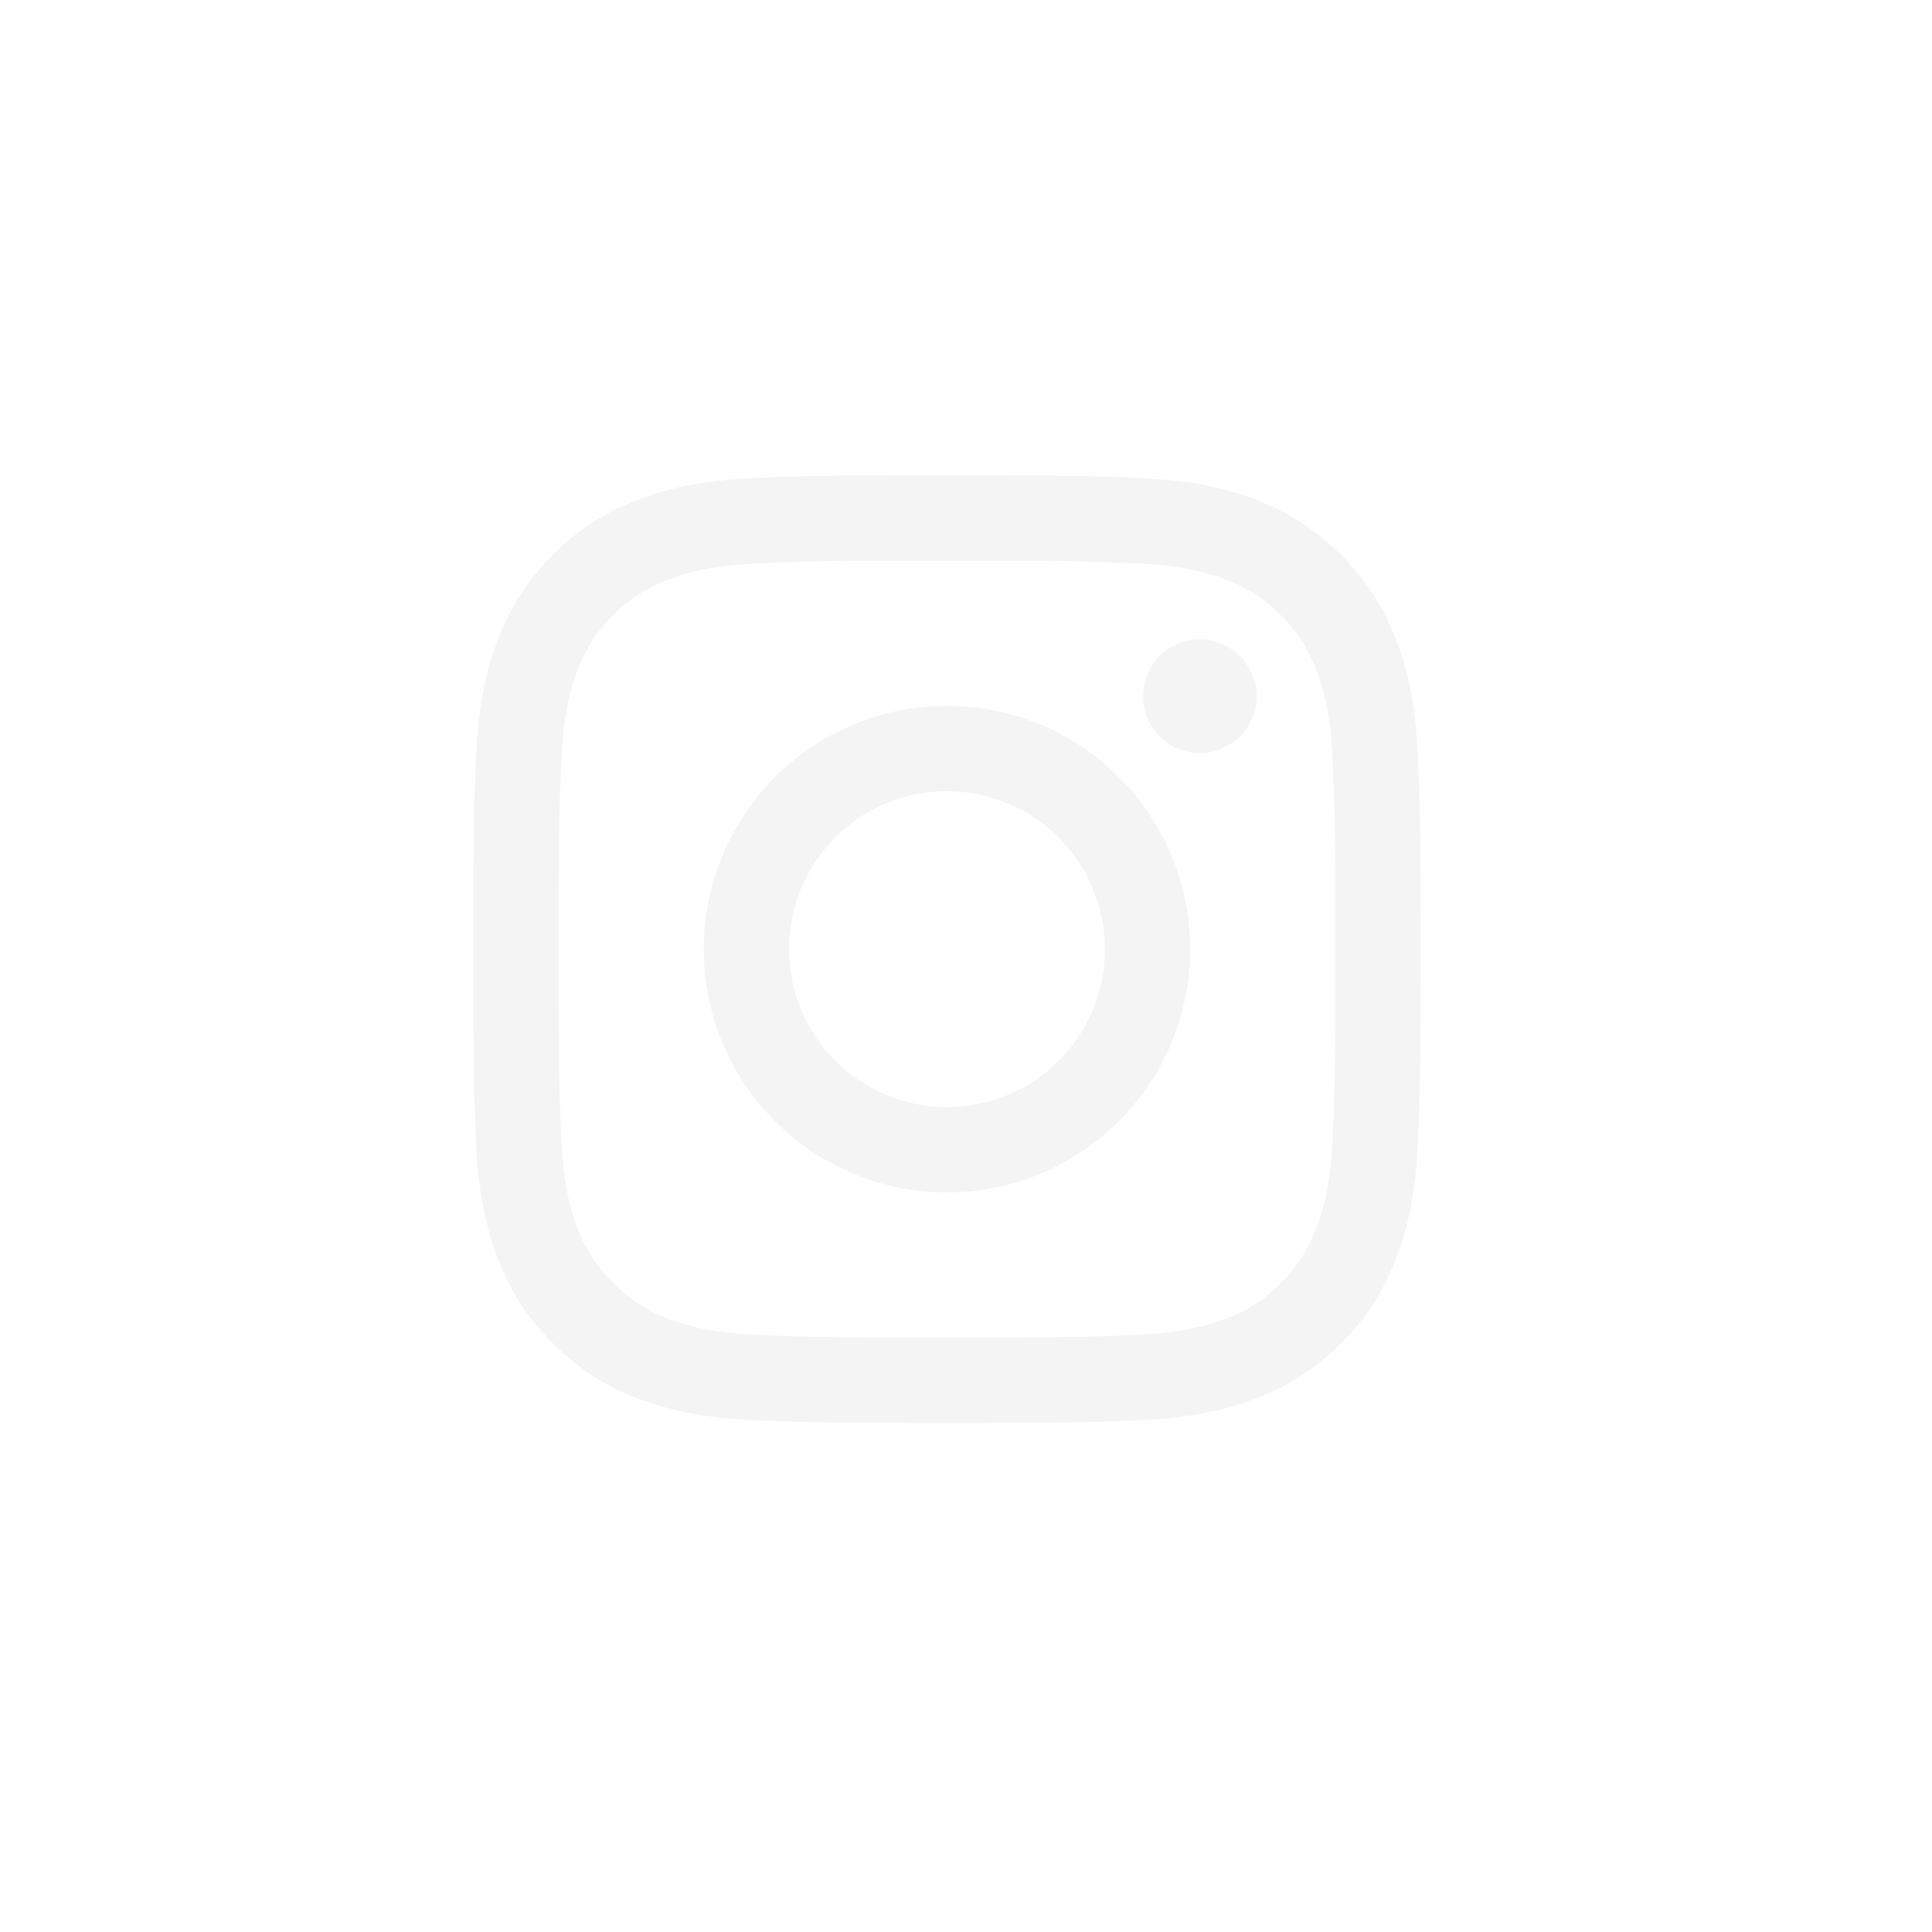
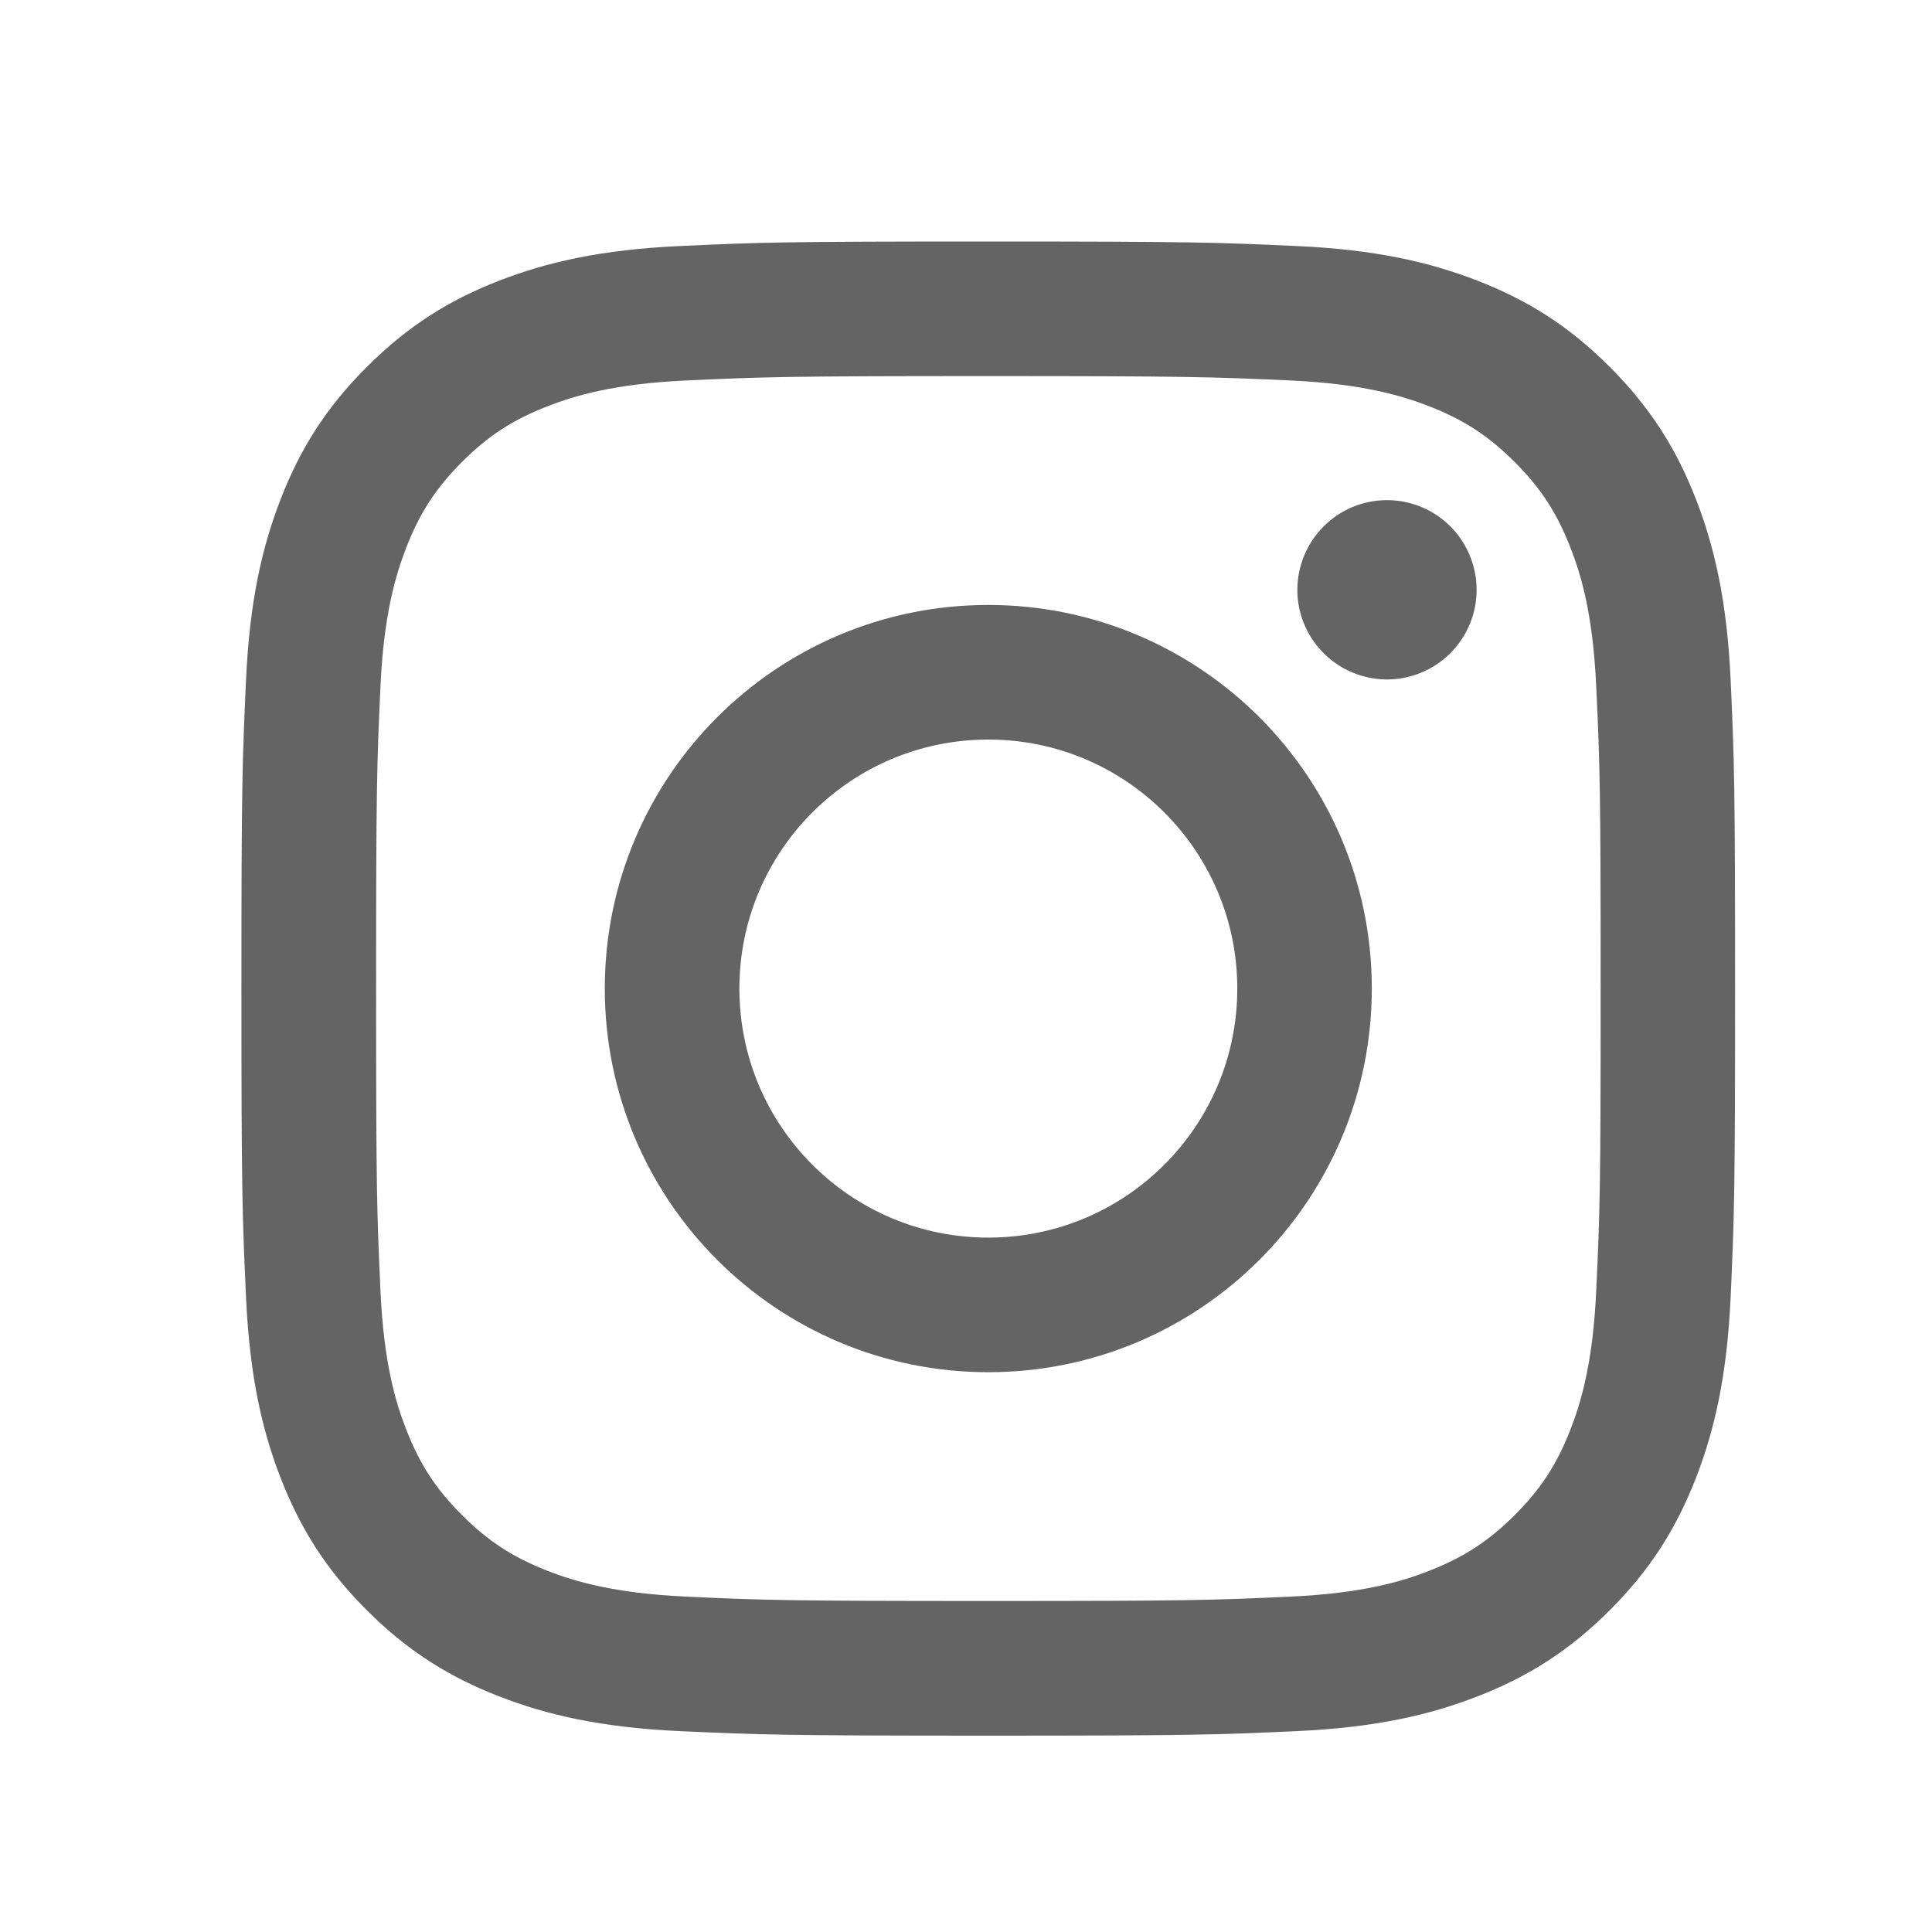
- <svg xmlns="http://www.w3.org/2000/svg" width="46" height="46" viewBox="0 0 46 46" fill="none">
-   <path d="M18.788 22.598C18.788 20.522 20.471 18.838 22.547 18.838C24.623 18.838 26.306 20.522 26.306 22.598C26.306 24.675 24.623 26.359 22.547 26.359C20.471 26.359 18.788 24.675 18.788 22.598ZM16.756 22.598C16.756 25.797 19.349 28.391 22.547 28.391C25.745 28.391 28.337 25.797 28.337 22.598C28.337 19.399 25.745 16.806 22.547 16.806C19.349 16.806 16.756 19.399 16.756 22.598ZM27.213 16.576C27.213 16.844 27.293 17.106 27.441 17.328C27.59 17.551 27.801 17.725 28.048 17.827C28.295 17.93 28.567 17.957 28.83 17.904C29.093 17.852 29.334 17.724 29.523 17.534C29.712 17.345 29.841 17.104 29.894 16.841C29.946 16.579 29.919 16.307 29.817 16.059C29.715 15.812 29.541 15.6 29.319 15.452C29.096 15.303 28.835 15.223 28.567 15.223H28.567C28.208 15.223 27.864 15.366 27.61 15.62C27.356 15.873 27.214 16.217 27.213 16.576ZM17.991 31.78C16.891 31.73 16.294 31.547 15.896 31.392C15.37 31.187 14.994 30.943 14.599 30.548C14.204 30.154 13.96 29.779 13.756 29.252C13.601 28.855 13.418 28.257 13.368 27.157C13.313 25.968 13.302 25.611 13.302 22.598C13.302 19.586 13.314 19.23 13.368 18.04C13.418 16.94 13.602 16.343 13.756 15.945C13.961 15.418 14.205 15.043 14.599 14.647C14.994 14.252 15.369 14.008 15.896 13.804C16.293 13.649 16.891 13.466 17.991 13.416C19.179 13.361 19.537 13.35 22.547 13.35C25.557 13.35 25.914 13.362 27.104 13.416C28.203 13.466 28.8 13.65 29.198 13.804C29.725 14.008 30.1 14.253 30.495 14.647C30.89 15.042 31.134 15.418 31.339 15.945C31.494 16.342 31.677 16.94 31.727 18.04C31.782 19.23 31.792 19.586 31.792 22.598C31.792 25.611 31.782 25.967 31.727 27.157C31.677 28.257 31.493 28.855 31.339 29.252C31.134 29.779 30.89 30.154 30.495 30.548C30.101 30.943 29.725 31.187 29.198 31.392C28.801 31.547 28.203 31.73 27.104 31.78C25.915 31.835 25.558 31.846 22.547 31.846C19.535 31.846 19.179 31.835 17.991 31.78ZM17.897 11.386C16.697 11.441 15.877 11.631 15.16 11.91C14.418 12.198 13.79 12.584 13.162 13.211C12.535 13.838 12.149 14.467 11.862 15.21C11.583 15.927 11.393 16.747 11.338 17.948C11.282 19.15 11.27 19.535 11.27 22.598C11.27 25.662 11.282 26.046 11.338 27.249C11.393 28.45 11.583 29.27 11.862 29.987C12.149 30.729 12.535 31.359 13.162 31.985C13.79 32.612 14.418 32.998 15.16 33.286C15.878 33.565 16.697 33.756 17.897 33.81C19.1 33.865 19.484 33.879 22.547 33.879C25.609 33.879 25.994 33.866 27.196 33.81C28.397 33.756 29.216 33.565 29.933 33.286C30.675 32.998 31.303 32.612 31.931 31.985C32.559 31.358 32.943 30.729 33.232 29.987C33.511 29.27 33.702 28.45 33.755 27.249C33.81 26.045 33.823 25.662 33.823 22.598C33.823 19.535 33.81 19.15 33.755 17.948C33.701 16.747 33.511 15.926 33.232 15.21C32.943 14.468 32.558 13.839 31.931 13.211C31.304 12.583 30.675 12.198 29.934 11.91C29.216 11.631 28.396 11.44 27.197 11.386C25.994 11.332 25.61 11.318 22.548 11.318C19.485 11.318 19.1 11.331 17.897 11.386Z" fill="#F4F4F4" />
+ <svg xmlns="http://www.w3.org/2000/svg" width="24" height="24" viewBox="0 0 24 24" fill="none">
+   <path d="M9.185 12.28C9.185 10.572 10.569 9.187 12.277 9.187C13.985 9.187 15.37 10.572 15.37 12.28C15.37 13.989 13.985 15.374 12.277 15.374C10.569 15.374 9.185 13.989 9.185 12.28ZM7.513 12.28C7.513 14.912 9.646 17.046 12.277 17.046C14.908 17.046 17.041 14.912 17.041 12.28C17.041 9.648 14.908 7.515 12.277 7.515C9.646 7.515 7.513 9.648 7.513 12.28ZM16.116 7.326C16.116 7.546 16.181 7.762 16.304 7.945C16.426 8.128 16.6 8.271 16.803 8.355C17.007 8.44 17.23 8.462 17.446 8.419C17.662 8.376 17.861 8.27 18.017 8.114C18.172 7.959 18.278 7.76 18.322 7.544C18.364 7.328 18.343 7.104 18.258 6.901C18.174 6.697 18.032 6.523 17.849 6.401C17.666 6.278 17.45 6.213 17.23 6.213H17.23C16.934 6.213 16.651 6.33 16.443 6.539C16.234 6.748 16.117 7.031 16.116 7.326ZM8.529 19.834C7.624 19.793 7.133 19.642 6.806 19.515C6.373 19.346 6.064 19.146 5.739 18.821C5.414 18.496 5.213 18.188 5.045 17.754C4.917 17.428 4.767 16.936 4.726 16.031C4.681 15.053 4.672 14.759 4.672 12.28C4.672 9.802 4.681 9.509 4.726 8.53C4.767 7.625 4.919 7.134 5.045 6.807C5.213 6.373 5.414 6.064 5.739 5.739C6.063 5.414 6.372 5.213 6.806 5.045C7.133 4.918 7.624 4.767 8.529 4.726C9.507 4.681 9.801 4.672 12.277 4.672C14.754 4.672 15.048 4.682 16.026 4.726C16.931 4.767 17.422 4.919 17.749 5.045C18.182 5.213 18.491 5.415 18.816 5.739C19.141 6.064 19.342 6.373 19.51 6.807C19.638 7.133 19.788 7.625 19.829 8.53C19.875 9.509 19.884 9.802 19.884 12.28C19.884 14.759 19.875 15.052 19.829 16.031C19.788 16.936 19.637 17.427 19.51 17.754C19.342 18.188 19.141 18.497 18.816 18.821C18.492 19.145 18.182 19.346 17.749 19.515C17.423 19.643 16.931 19.793 16.026 19.834C15.048 19.879 14.755 19.888 12.277 19.888C9.799 19.888 9.506 19.879 8.529 19.834ZM8.452 3.056C7.464 3.101 6.789 3.258 6.2 3.487C5.59 3.724 5.073 4.042 4.557 4.558C4.04 5.073 3.723 5.591 3.486 6.202C3.257 6.792 3.1 7.466 3.056 8.454C3.01 9.444 2.999 9.76 2.999 12.28C2.999 14.801 3.01 15.117 3.056 16.107C3.1 17.095 3.257 17.769 3.486 18.359C3.723 18.969 4.04 19.488 4.557 20.003C5.073 20.519 5.59 20.836 6.2 21.073C6.791 21.303 7.464 21.46 8.452 21.505C9.442 21.55 9.758 21.561 12.277 21.561C14.797 21.561 15.113 21.55 16.102 21.505C17.09 21.46 17.764 21.303 18.354 21.073C18.964 20.836 19.481 20.519 19.997 20.003C20.514 19.487 20.83 18.969 21.068 18.359C21.297 17.769 21.454 17.095 21.499 16.107C21.544 15.116 21.554 14.801 21.554 12.28C21.554 9.76 21.544 9.444 21.499 8.454C21.454 7.466 21.297 6.791 21.068 6.202C20.83 5.591 20.513 5.074 19.997 4.558C19.482 4.041 18.964 3.724 18.355 3.487C17.764 3.258 17.09 3.1 16.103 3.056C15.114 3.011 14.797 3 12.278 3C9.758 3 9.442 3.01 8.452 3.056Z" fill="#646464" />
</svg>
